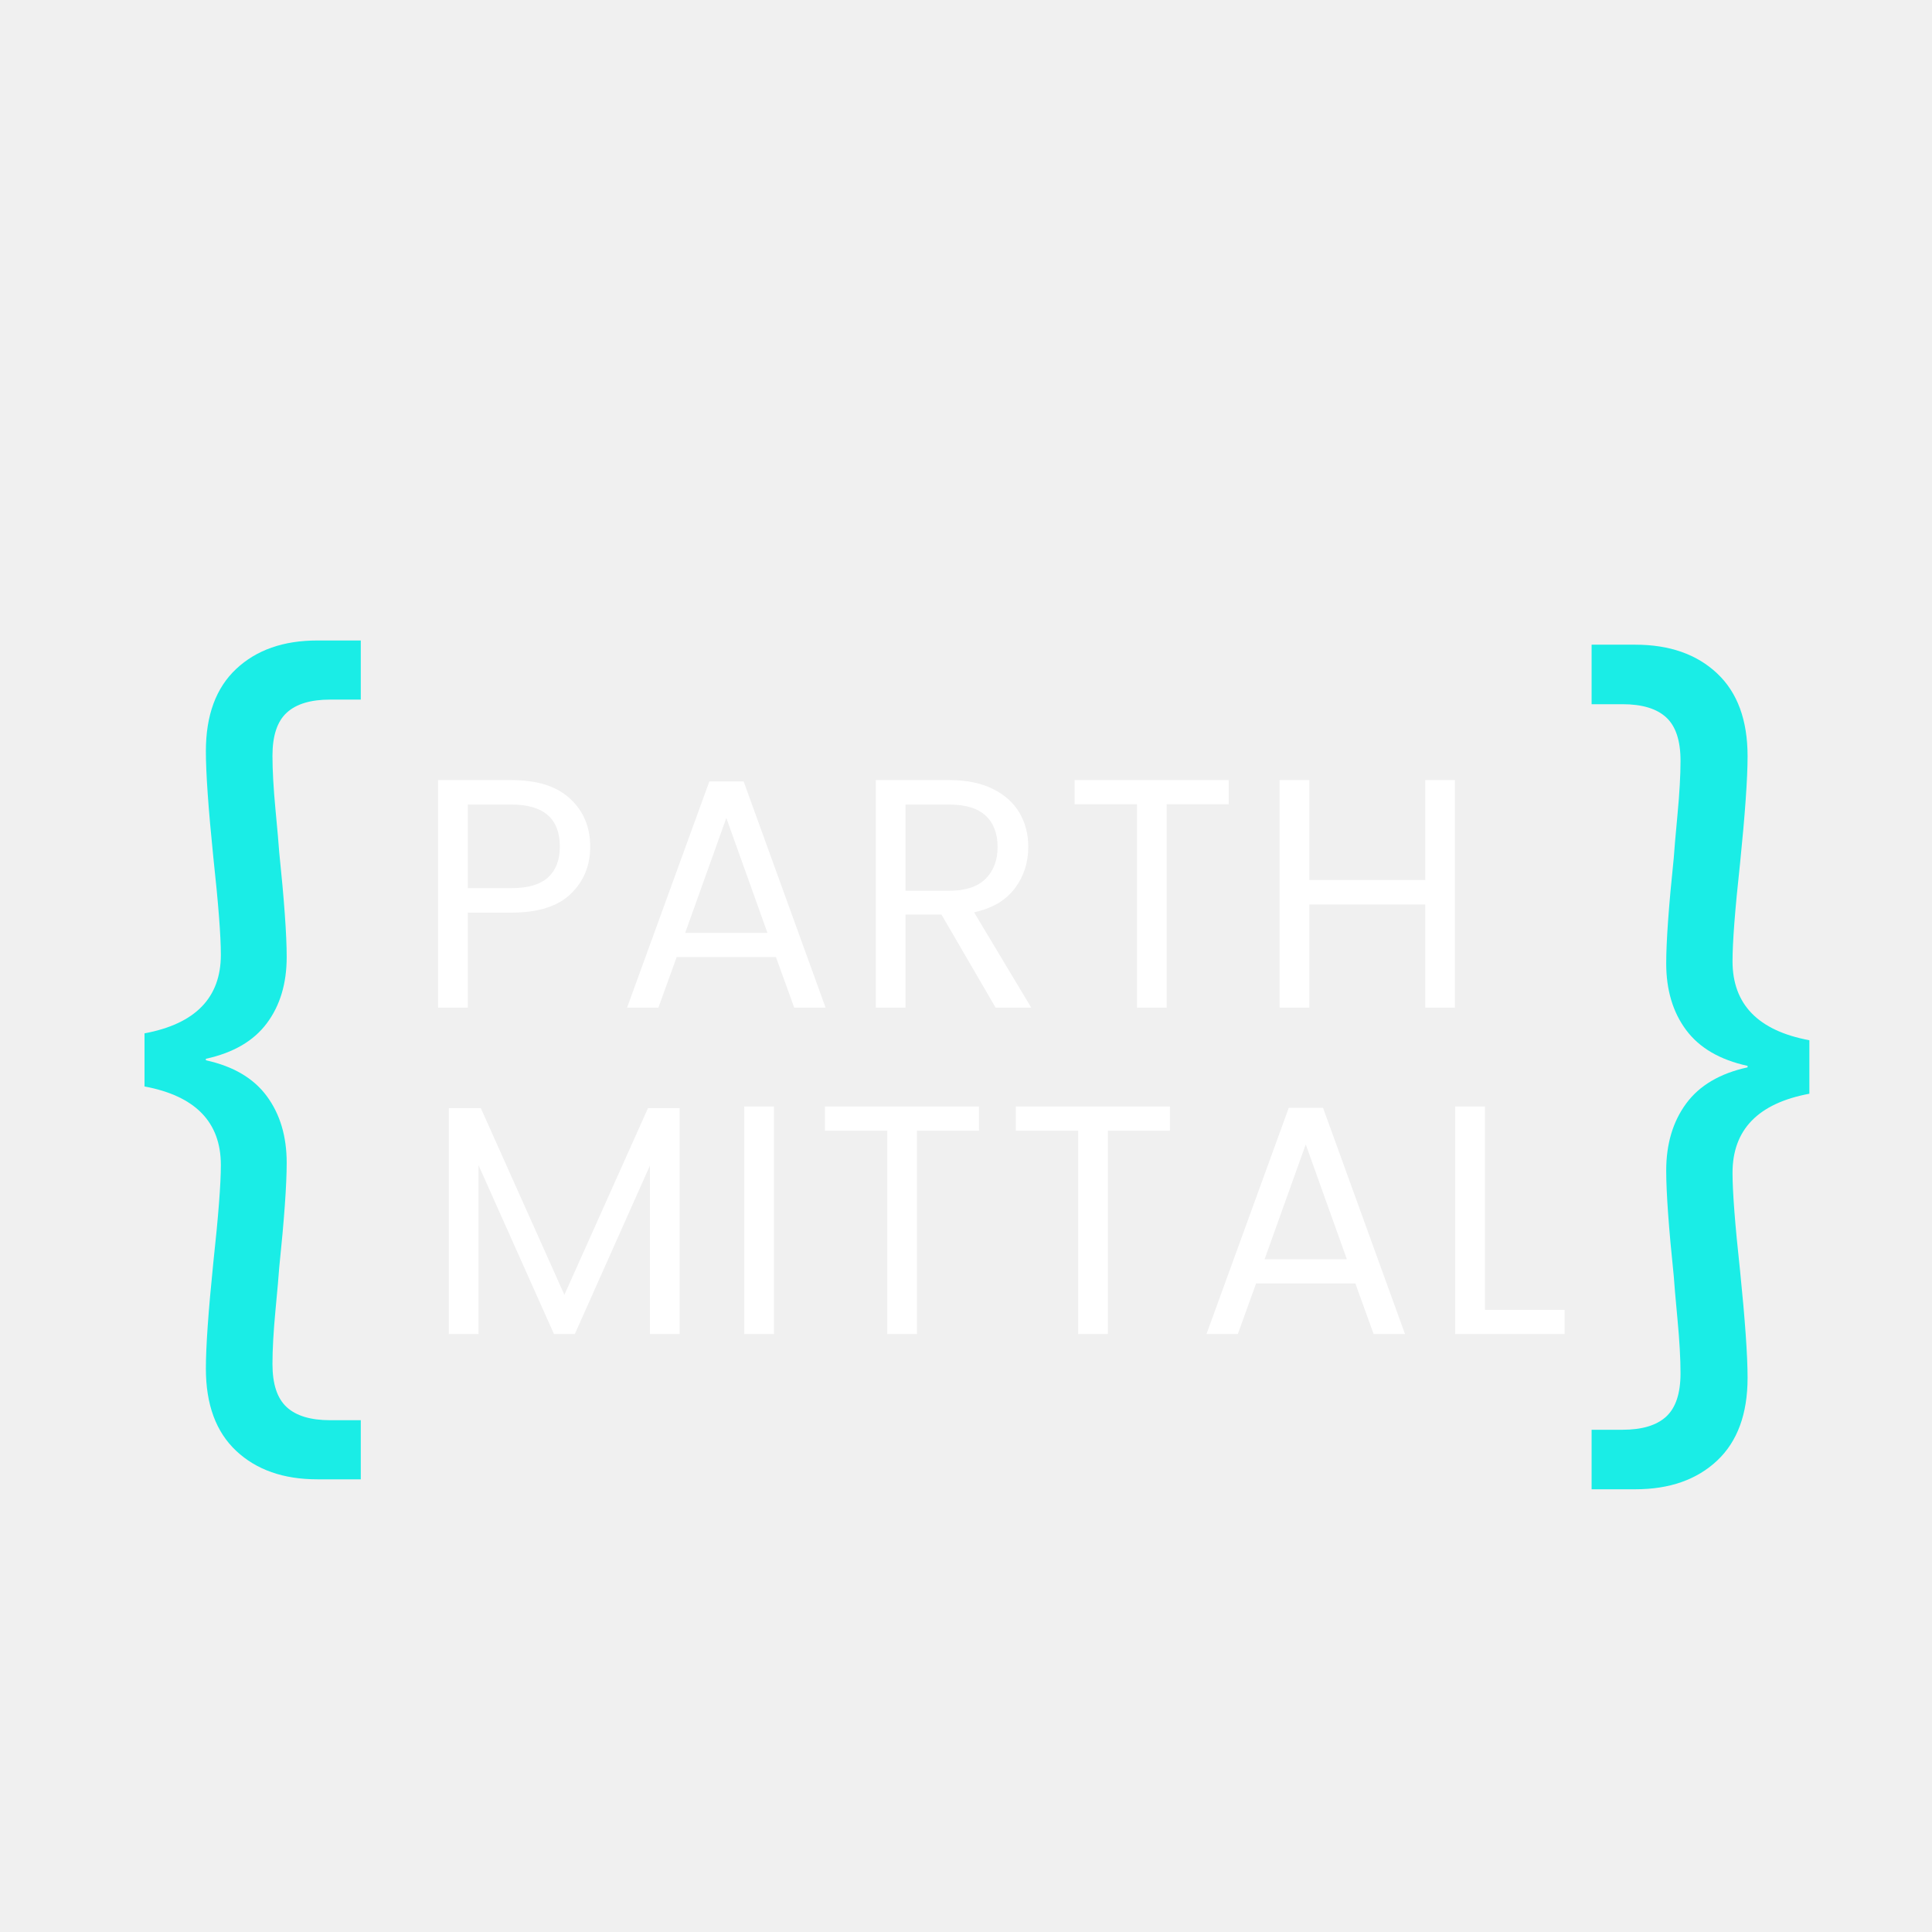
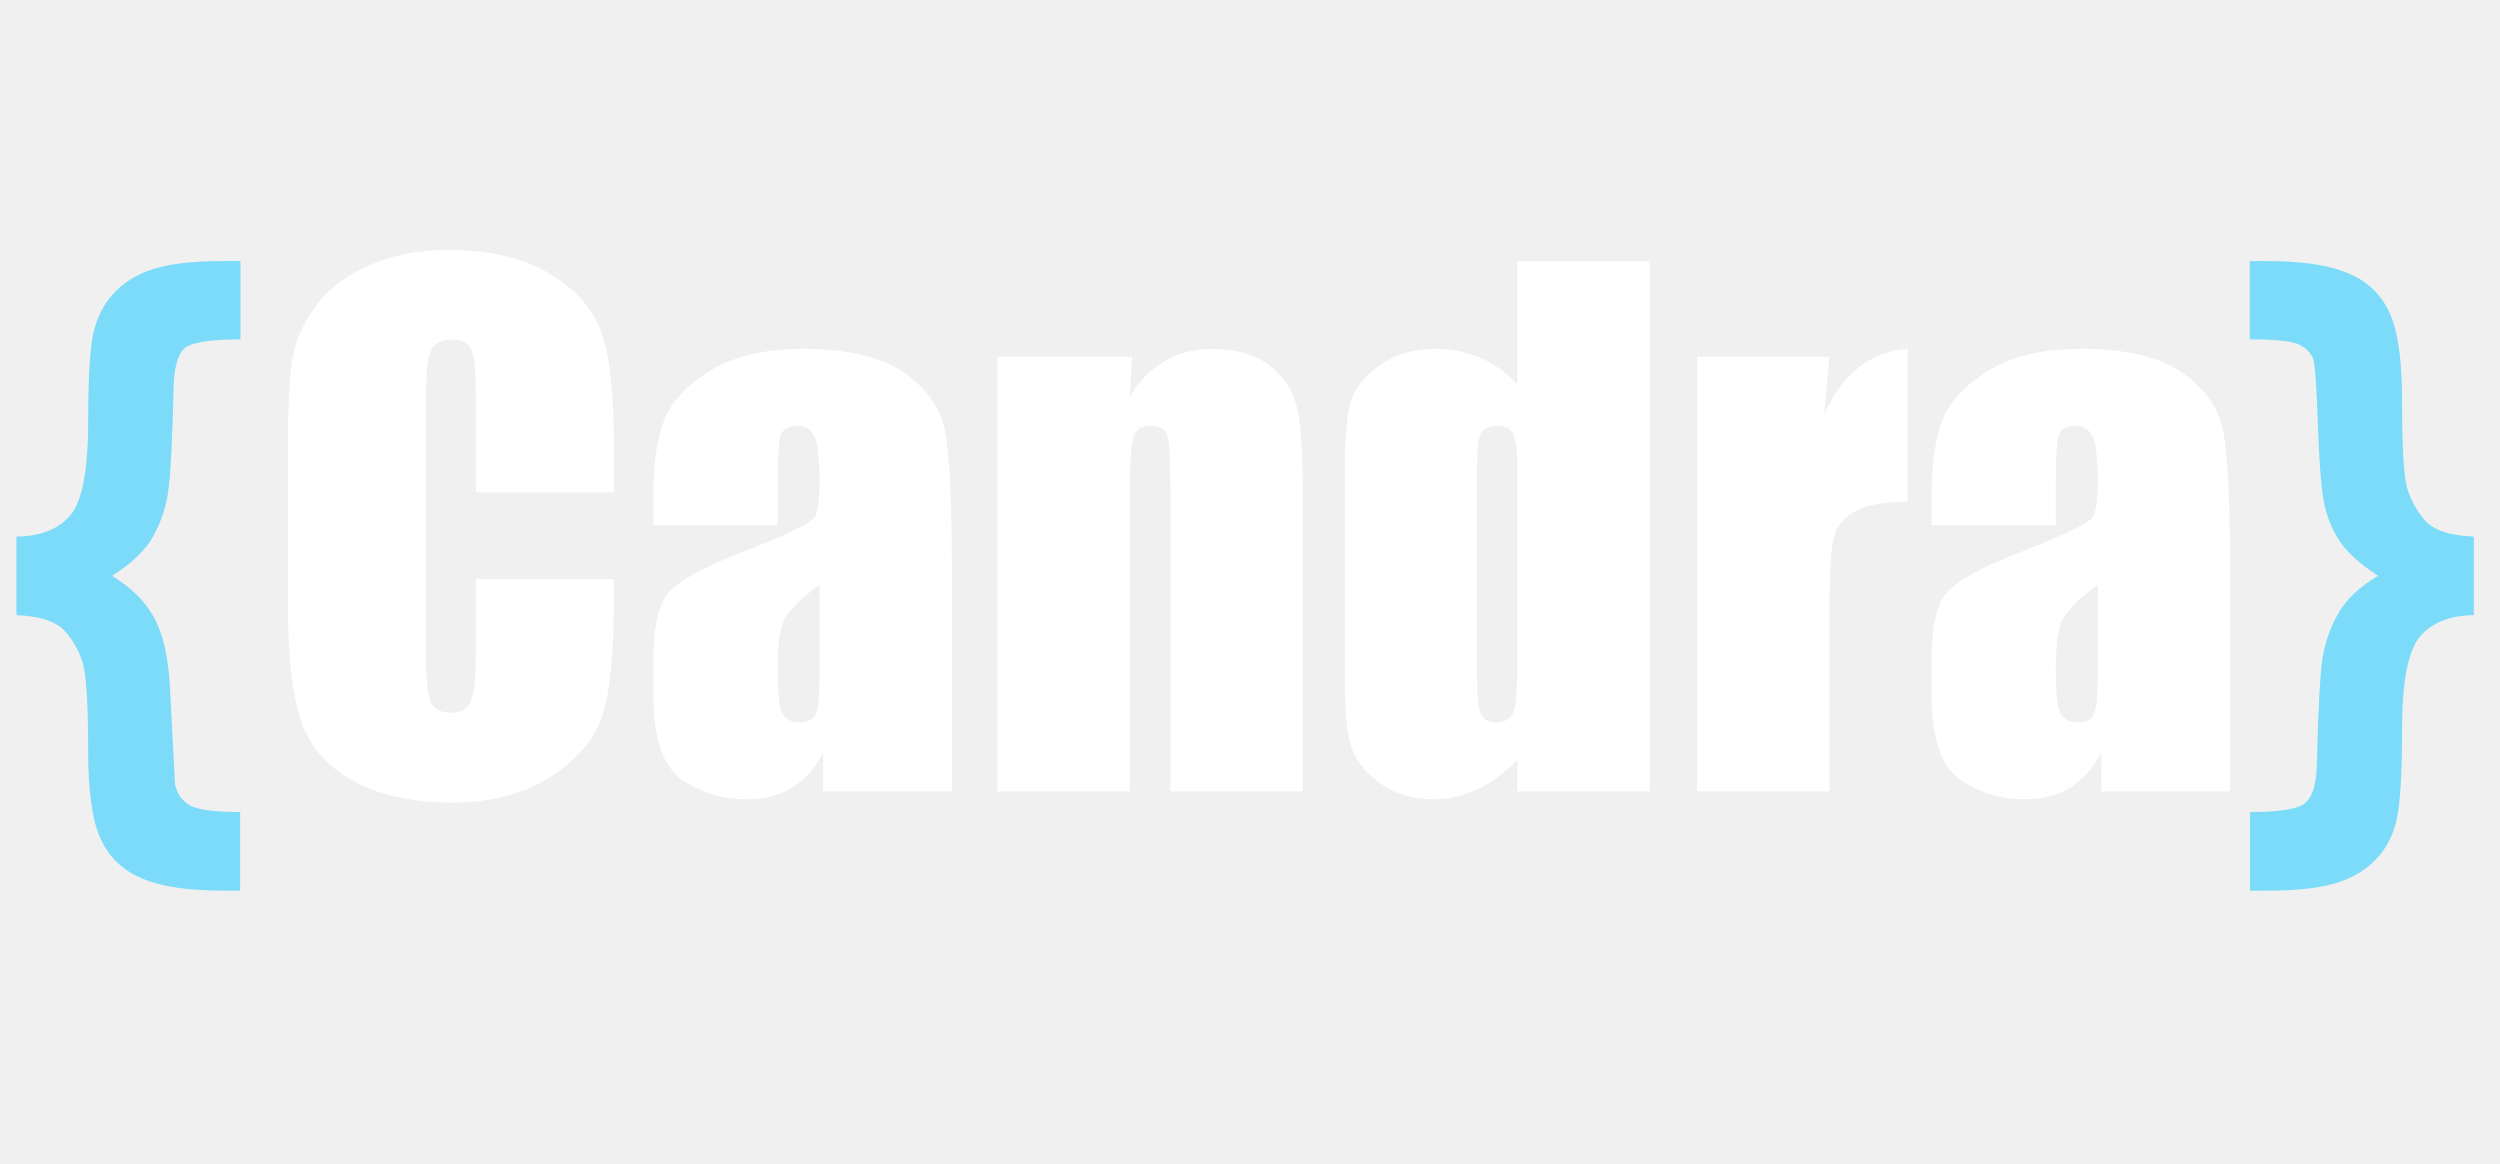
- <svg xmlns="http://www.w3.org/2000/svg" width="1024" zoomAndPan="magnify" viewBox="0 0 768 768" height="1024" preserveAspectRatio="xMidYMid meet" version="1.0">
-   <defs>
-     <g />
-   </defs>
-   <g fill="#ffffff" fill-opacity="1">
-     <g transform="translate(164.1517, 400.5461)">
-       <g>
-         <path d="M 70.469 -63.969 C 70.469 -56.445 67.891 -50.195 62.734 -45.219 C 57.586 -40.25 49.738 -37.766 39.188 -37.766 L 21.797 -37.766 L 21.797 0 L 9.984 0 L 9.984 -90.453 L 39.188 -90.453 C 49.395 -90.453 57.16 -87.984 62.484 -83.047 C 67.805 -78.117 70.469 -71.758 70.469 -63.969 Z M 39.188 -47.5 C 45.758 -47.5 50.602 -48.926 53.719 -51.781 C 56.832 -54.633 58.391 -58.695 58.391 -63.969 C 58.391 -75.133 51.988 -80.719 39.188 -80.719 L 21.797 -80.719 L 21.797 -47.5 Z M 39.188 -47.5 " />
-       </g>
-     </g>
-   </g>
-   <g fill="#ffffff" fill-opacity="1">
-     <g transform="translate(244.9939, 400.5461)">
-       <g>
-         <path d="M 63.453 -20.109 L 24 -20.109 L 16.734 0 L 4.281 0 L 36.984 -89.922 L 50.609 -89.922 L 83.188 0 L 70.719 0 Z M 60.078 -29.719 L 43.734 -75.391 L 27.375 -29.719 Z M 60.078 -29.719 " />
-       </g>
-     </g>
-   </g>
-   <g fill="#ffffff" fill-opacity="1">
-     <g transform="translate(338.1634, 400.5461)">
-       <g>
-         <path d="M 57.609 0 L 36.078 -36.984 L 21.797 -36.984 L 21.797 0 L 9.984 0 L 9.984 -90.453 L 39.188 -90.453 C 46.02 -90.453 51.789 -89.281 56.5 -86.938 C 61.219 -84.602 64.742 -81.445 67.078 -77.469 C 69.422 -73.488 70.594 -68.945 70.594 -63.844 C 70.594 -57.613 68.797 -52.117 65.203 -47.359 C 61.617 -42.609 56.234 -39.453 49.047 -37.891 L 71.766 0 Z M 21.797 -46.453 L 39.188 -46.453 C 45.594 -46.453 50.395 -48.031 53.594 -51.188 C 56.789 -54.344 58.391 -58.562 58.391 -63.844 C 58.391 -69.207 56.812 -73.359 53.656 -76.297 C 50.5 -79.242 45.676 -80.719 39.188 -80.719 L 21.797 -80.719 Z M 21.797 -46.453 " />
-       </g>
-     </g>
-   </g>
-   <g fill="#ffffff" fill-opacity="1">
-     <g transform="translate(422.7687, 400.5461)">
-       <g>
-         <path d="M 65.656 -90.453 L 65.656 -80.844 L 41 -80.844 L 41 0 L 29.203 0 L 29.203 -80.844 L 4.406 -80.844 L 4.406 -90.453 Z M 65.656 -90.453 " />
-       </g>
-     </g>
-   </g>
-   <g fill="#ffffff" fill-opacity="1">
-     <g transform="translate(498.68, 400.5461)">
-       <g>
-         <path d="M 79.672 -90.453 L 79.672 0 L 67.875 0 L 67.875 -41 L 21.797 -41 L 21.797 0 L 9.984 0 L 9.984 -90.453 L 21.797 -90.453 L 21.797 -50.734 L 67.875 -50.734 L 67.875 -90.453 Z M 79.672 -90.453 " />
-       </g>
-     </g>
-   </g>
-   <g fill="#ffffff" fill-opacity="1">
-     <g transform="translate(128.0813, 530.2961)">
-       <g />
-     </g>
-   </g>
-   <g fill="#ffffff" fill-opacity="1">
-     <g transform="translate(168.429, 530.2961)">
-       <g>
-         <path d="M 101.734 -89.797 L 101.734 0 L 89.922 0 L 89.922 -66.953 L 60.078 0 L 51.781 0 L 21.797 -67.094 L 21.797 0 L 9.984 0 L 9.984 -89.797 L 22.703 -89.797 L 55.922 -15.578 L 89.156 -89.797 Z M 101.734 -89.797 " />
-       </g>
-     </g>
-   </g>
-   <g fill="#ffffff" fill-opacity="1">
-     <g transform="translate(285.864, 530.2961)">
-       <g>
-         <path d="M 21.797 -90.453 L 21.797 0 L 9.984 0 L 9.984 -90.453 Z M 21.797 -90.453 " />
-       </g>
-     </g>
-   </g>
-   <g fill="#ffffff" fill-opacity="1">
-     <g transform="translate(323.4956, 530.2961)">
-       <g>
-         <path d="M 65.656 -90.453 L 65.656 -80.844 L 41 -80.844 L 41 0 L 29.203 0 L 29.203 -80.844 L 4.406 -80.844 L 4.406 -90.453 Z M 65.656 -90.453 " />
-       </g>
-     </g>
-   </g>
-   <g fill="#ffffff" fill-opacity="1">
-     <g transform="translate(399.4068, 530.2961)">
-       <g>
-         <path d="M 65.656 -90.453 L 65.656 -80.844 L 41 -80.844 L 41 0 L 29.203 0 L 29.203 -80.844 L 4.406 -80.844 L 4.406 -90.453 Z M 65.656 -90.453 " />
-       </g>
-     </g>
-   </g>
-   <g fill="#ffffff" fill-opacity="1">
-     <g transform="translate(475.3181, 530.2961)">
-       <g>
-         <path d="M 63.453 -20.109 L 24 -20.109 L 16.734 0 L 4.281 0 L 36.984 -89.922 L 50.609 -89.922 L 83.188 0 L 70.719 0 Z M 60.078 -29.719 L 43.734 -75.391 L 27.375 -29.719 Z M 60.078 -29.719 " />
-       </g>
-     </g>
-   </g>
-   <g fill="#ffffff" fill-opacity="1">
-     <g transform="translate(568.4877, 530.2961)">
-       <g>
-         <path d="M 21.797 -9.609 L 53.469 -9.609 L 53.469 0 L 9.984 0 L 9.984 -90.453 L 21.797 -90.453 Z M 21.797 -9.609 " />
-       </g>
-     </g>
-   </g>
-   <g fill="#1aede6" fill-opacity="1">
-     <g transform="translate(26.21418, 532.429)">
-       <g>
-         <path d="M 31.234 -121.656 C 51.461 -125.426 61.578 -135.836 61.578 -152.891 C 61.578 -160.422 60.582 -173.312 58.594 -191.562 C 56.613 -210.988 55.625 -225.066 55.625 -233.797 C 55.625 -248.078 59.641 -258.984 67.672 -266.516 C 75.703 -274.055 86.457 -277.828 99.938 -277.828 L 117.203 -277.828 L 117.203 -254.328 L 105 -254.328 C 97.27 -254.328 91.52 -252.586 87.75 -249.109 C 83.977 -245.641 82.094 -239.941 82.094 -232.016 C 82.094 -226.266 82.488 -219.176 83.281 -210.75 C 84.082 -202.32 84.582 -196.617 84.781 -193.641 C 86.758 -174.609 87.75 -160.727 87.75 -152 C 87.75 -141.488 85.117 -132.711 79.859 -125.672 C 74.609 -118.629 66.531 -113.922 55.625 -111.547 L 55.625 -110.953 C 66.531 -108.566 74.609 -103.805 79.859 -96.672 C 85.117 -89.535 87.75 -80.711 87.75 -70.203 C 87.75 -61.473 86.758 -47.594 84.781 -28.562 C 84.582 -25.582 84.082 -19.879 83.281 -11.453 C 82.488 -3.023 82.094 4.062 82.094 9.812 C 82.094 17.75 83.977 23.453 87.75 26.922 C 91.52 30.391 97.27 32.125 105 32.125 L 117.203 32.125 L 117.203 55.625 L 99.938 55.625 C 86.457 55.625 75.703 51.852 67.672 44.312 C 59.641 36.781 55.625 25.875 55.625 11.594 C 55.625 2.875 56.613 -11.203 58.594 -30.641 C 60.582 -48.879 61.578 -61.77 61.578 -69.312 C 61.578 -86.363 51.461 -96.773 31.234 -100.547 Z M 31.234 -121.656 " />
-       </g>
-     </g>
-   </g>
-   <g fill="#1aede6" fill-opacity="1">
-     <g transform="translate(612.3302, 536.01)">
-       <g>
-         <path d="M 106.922 -101.234 C 86.555 -97.441 76.375 -86.957 76.375 -69.781 C 76.375 -62.195 77.375 -49.219 79.375 -30.844 C 81.363 -11.281 82.359 2.895 82.359 11.688 C 82.359 26.062 78.316 37.039 70.234 44.625 C 62.148 52.207 51.316 56 37.734 56 L 20.359 56 L 20.359 32.344 L 32.641 32.344 C 40.43 32.344 46.223 30.594 50.016 27.094 C 53.805 23.602 55.703 17.867 55.703 9.891 C 55.703 4.098 55.301 -3.039 54.5 -11.531 C 53.707 -20.02 53.211 -25.758 53.016 -28.75 C 51.016 -47.914 50.016 -61.895 50.016 -70.688 C 50.016 -81.27 52.66 -90.156 57.953 -97.344 C 63.242 -104.531 71.379 -109.32 82.359 -111.719 L 82.359 -112.312 C 71.379 -114.707 63.242 -119.445 57.953 -126.531 C 52.66 -133.625 50.016 -142.461 50.016 -153.047 C 50.016 -161.828 51.016 -175.801 53.016 -194.969 C 53.211 -197.969 53.707 -203.707 54.5 -212.188 C 55.301 -220.676 55.703 -227.816 55.703 -233.609 C 55.703 -241.598 53.805 -247.336 50.016 -250.828 C 46.223 -254.328 40.43 -256.078 32.641 -256.078 L 20.359 -256.078 L 20.359 -279.734 L 37.734 -279.734 C 51.316 -279.734 62.148 -275.938 70.234 -268.344 C 78.316 -260.758 82.359 -249.781 82.359 -235.406 C 82.359 -226.625 81.363 -212.445 79.375 -192.875 C 77.375 -174.508 76.375 -161.531 76.375 -153.938 C 76.375 -136.77 86.555 -126.289 106.922 -122.5 Z M 106.922 -101.234 " />
-       </g>
-     </g>
-   </g>
+ <svg xmlns="http://www.w3.org/2000/svg" width="477" height="222" viewBox="0 0 477 222" fill="none">
+   <path d="M117.119 93.938H90.807V76.312C90.807 71.188 90.515 68 89.932 66.75C89.39 65.458 88.161 64.812 86.244 64.812C84.078 64.812 82.703 65.583 82.119 67.125C81.536 68.667 81.244 72 81.244 77.125V124.125C81.244 129.042 81.536 132.25 82.119 133.75C82.703 135.25 84.015 136 86.057 136C88.015 136 89.286 135.25 89.869 133.75C90.494 132.25 90.807 128.729 90.807 123.188V110.5H117.119V114.438C117.119 124.896 116.369 132.312 114.869 136.688C113.411 141.062 110.14 144.896 105.057 148.188C100.015 151.479 93.786 153.125 86.369 153.125C78.661 153.125 72.307 151.729 67.307 148.938C62.307 146.146 58.994 142.292 57.369 137.375C55.744 132.417 54.932 124.979 54.932 115.062V85.5C54.932 78.208 55.182 72.75 55.682 69.125C56.182 65.458 57.661 61.938 60.119 58.562C62.619 55.188 66.057 52.542 70.432 50.625C74.849 48.667 79.911 47.688 85.619 47.688C93.369 47.688 99.765 49.188 104.807 52.188C109.849 55.188 113.161 58.938 114.744 63.438C116.328 67.896 117.119 74.854 117.119 84.312V93.938ZM148.369 100.188H124.682V94.625C124.682 88.208 125.411 83.271 126.869 79.812C128.369 76.312 131.349 73.229 135.807 70.562C140.265 67.896 146.057 66.562 153.182 66.562C161.724 66.562 168.161 68.083 172.494 71.125C176.828 74.125 179.432 77.833 180.307 82.25C181.182 86.625 181.619 95.667 181.619 109.375V151H157.057V143.625C155.515 146.583 153.515 148.812 151.057 150.312C148.64 151.771 145.744 152.5 142.369 152.5C137.953 152.5 133.89 151.271 130.182 148.812C126.515 146.312 124.682 140.875 124.682 132.5V125.688C124.682 119.479 125.661 115.25 127.619 113C129.578 110.75 134.432 108.125 142.182 105.125C150.474 101.875 154.911 99.688 155.494 98.562C156.078 97.438 156.369 95.146 156.369 91.688C156.369 87.354 156.036 84.542 155.369 83.25C154.744 81.917 153.682 81.25 152.182 81.25C150.474 81.25 149.411 81.812 148.994 82.938C148.578 84.021 148.369 86.875 148.369 91.5V100.188ZM156.369 111.562C152.328 114.521 149.974 117 149.307 119C148.682 121 148.369 123.875 148.369 127.625C148.369 131.917 148.64 134.688 149.182 135.938C149.765 137.188 150.89 137.812 152.557 137.812C154.14 137.812 155.161 137.333 155.619 136.375C156.119 135.375 156.369 132.792 156.369 128.625V111.562ZM215.994 68.062L215.557 75.688C217.39 72.646 219.619 70.375 222.244 68.875C224.911 67.333 227.974 66.562 231.432 66.562C235.765 66.562 239.307 67.583 242.057 69.625C244.807 71.667 246.578 74.25 247.369 77.375C248.161 80.458 248.557 85.625 248.557 92.875V151H223.307V93.562C223.307 87.854 223.119 84.375 222.744 83.125C222.369 81.875 221.328 81.25 219.619 81.25C217.828 81.25 216.703 81.979 216.244 83.438C215.786 84.854 215.557 88.688 215.557 94.938V151H190.307V68.062H215.994ZM314.744 49.812V151H289.494V145C287.078 147.5 284.536 149.375 281.869 150.625C279.203 151.875 276.411 152.5 273.494 152.5C269.578 152.5 266.182 151.479 263.307 149.438C260.432 147.354 258.578 144.958 257.744 142.25C256.953 139.542 256.557 135.125 256.557 129V90.188C256.557 83.812 256.953 79.292 257.744 76.625C258.578 73.958 260.453 71.625 263.369 69.625C266.286 67.583 269.765 66.562 273.807 66.562C276.932 66.562 279.786 67.125 282.369 68.25C284.994 69.375 287.369 71.062 289.494 73.312V49.812H314.744ZM289.494 88.938C289.494 85.896 289.224 83.854 288.682 82.812C288.182 81.771 287.161 81.25 285.619 81.25C284.119 81.25 283.099 81.729 282.557 82.688C282.057 83.604 281.807 85.688 281.807 88.938V129.562C281.807 132.938 282.057 135.167 282.557 136.25C283.057 137.292 284.015 137.812 285.432 137.812C287.057 137.812 288.14 137.229 288.682 136.062C289.224 134.854 289.494 131.938 289.494 127.312V88.938ZM349.057 68.062L348.057 78.938C351.724 71.146 357.036 67.021 363.994 66.562V95.75C359.369 95.75 355.974 96.375 353.807 97.625C351.64 98.875 350.307 100.625 349.807 102.875C349.307 105.083 349.057 110.208 349.057 118.25V151H323.807V68.062H349.057ZM392.244 100.188H368.557V94.625C368.557 88.208 369.286 83.271 370.744 79.812C372.244 76.312 375.224 73.229 379.682 70.562C384.14 67.896 389.932 66.562 397.057 66.562C405.599 66.562 412.036 68.083 416.369 71.125C420.703 74.125 423.307 77.833 424.182 82.25C425.057 86.625 425.494 95.667 425.494 109.375V151H400.932V143.625C399.39 146.583 397.39 148.812 394.932 150.312C392.515 151.771 389.619 152.5 386.244 152.5C381.828 152.5 377.765 151.271 374.057 148.812C370.39 146.312 368.557 140.875 368.557 132.5V125.688C368.557 119.479 369.536 115.25 371.494 113C373.453 110.75 378.307 108.125 386.057 105.125C394.349 101.875 398.786 99.688 399.369 98.562C399.953 97.438 400.244 95.146 400.244 91.688C400.244 87.354 399.911 84.542 399.244 83.25C398.619 81.917 397.557 81.25 396.057 81.25C394.349 81.25 393.286 81.812 392.869 82.938C392.453 84.021 392.244 86.875 392.244 91.5V100.188ZM400.244 111.562C396.203 114.521 393.849 117 393.182 119C392.557 121 392.244 123.875 392.244 127.625C392.244 131.917 392.515 134.688 393.057 135.938C393.64 137.188 394.765 137.812 396.432 137.812C398.015 137.812 399.036 137.333 399.494 136.375C399.994 135.375 400.244 132.792 400.244 128.625V111.562Z" fill="white" />
+   <path d="M3.133 117.375V102.375C7.674 102.333 11.091 101 13.383 98.375C15.675 95.708 16.82 89.75 16.82 80.5C16.82 73.458 17.07 68.25 17.57 64.875C18.112 61.458 19.383 58.604 21.383 56.312C23.383 54.021 25.966 52.375 29.133 51.375C32.3 50.333 36.779 49.812 42.57 49.812H45.883V64.75C39.841 64.75 36.216 65.375 35.008 66.625C33.841 67.875 33.216 70.312 33.133 73.938C32.883 83.938 32.55 90.438 32.133 93.438C31.758 96.438 30.841 99.312 29.383 102.062C27.966 104.771 25.299 107.375 21.383 109.875C25.091 112.125 27.779 114.812 29.445 117.938C31.154 121.062 32.154 125.562 32.445 131.438L33.383 149.625C33.758 151.375 34.654 152.688 36.07 153.562C37.487 154.479 40.737 154.938 45.82 154.938V169.938H42.57C35.904 169.938 30.758 169.167 27.133 167.625C23.508 166.125 20.883 163.646 19.258 160.188C17.633 156.729 16.82 151.146 16.82 143.438C16.82 134.938 16.529 129.5 15.945 127.125C15.362 124.75 14.237 122.583 12.57 120.625C10.904 118.625 7.758 117.542 3.133 117.375Z" fill="#7BDBF9" />
+   <path d="M472 117.375C467.458 117.417 464.042 118.771 461.75 121.438C459.458 124.104 458.312 130.021 458.312 139.188C458.312 146.271 458.062 151.5 457.562 154.875C457.062 158.292 455.812 161.146 453.812 163.438C451.812 165.729 449.229 167.375 446.062 168.375C442.896 169.417 438.417 169.938 432.625 169.938H429.312V154.938C435.104 154.938 438.646 154.333 439.938 153.125C441.271 151.917 441.979 149.458 442.062 145.75C442.312 135.083 442.688 128.25 443.188 125.25C443.729 122.208 444.771 119.375 446.312 116.75C447.896 114.125 450.375 111.833 453.75 109.875C450.167 107.542 447.667 105.25 446.25 103C444.833 100.75 443.875 98.312 443.375 95.688C442.875 93.021 442.5 88.104 442.25 80.938C442 73.729 441.708 69.604 441.375 68.562C441.042 67.521 440.229 66.625 438.938 65.875C437.688 65.125 434.458 64.75 429.25 64.75V49.812H432.562C439.229 49.812 444.375 50.583 448 52.125C451.625 53.625 454.25 56.104 455.875 59.562C457.5 63.021 458.312 68.604 458.312 76.312C458.312 85.146 458.625 90.708 459.25 93C459.917 95.292 461.062 97.396 462.688 99.312C464.354 101.188 467.458 102.208 472 102.375V117.375Z" fill="#7BDBF9" />
</svg>
